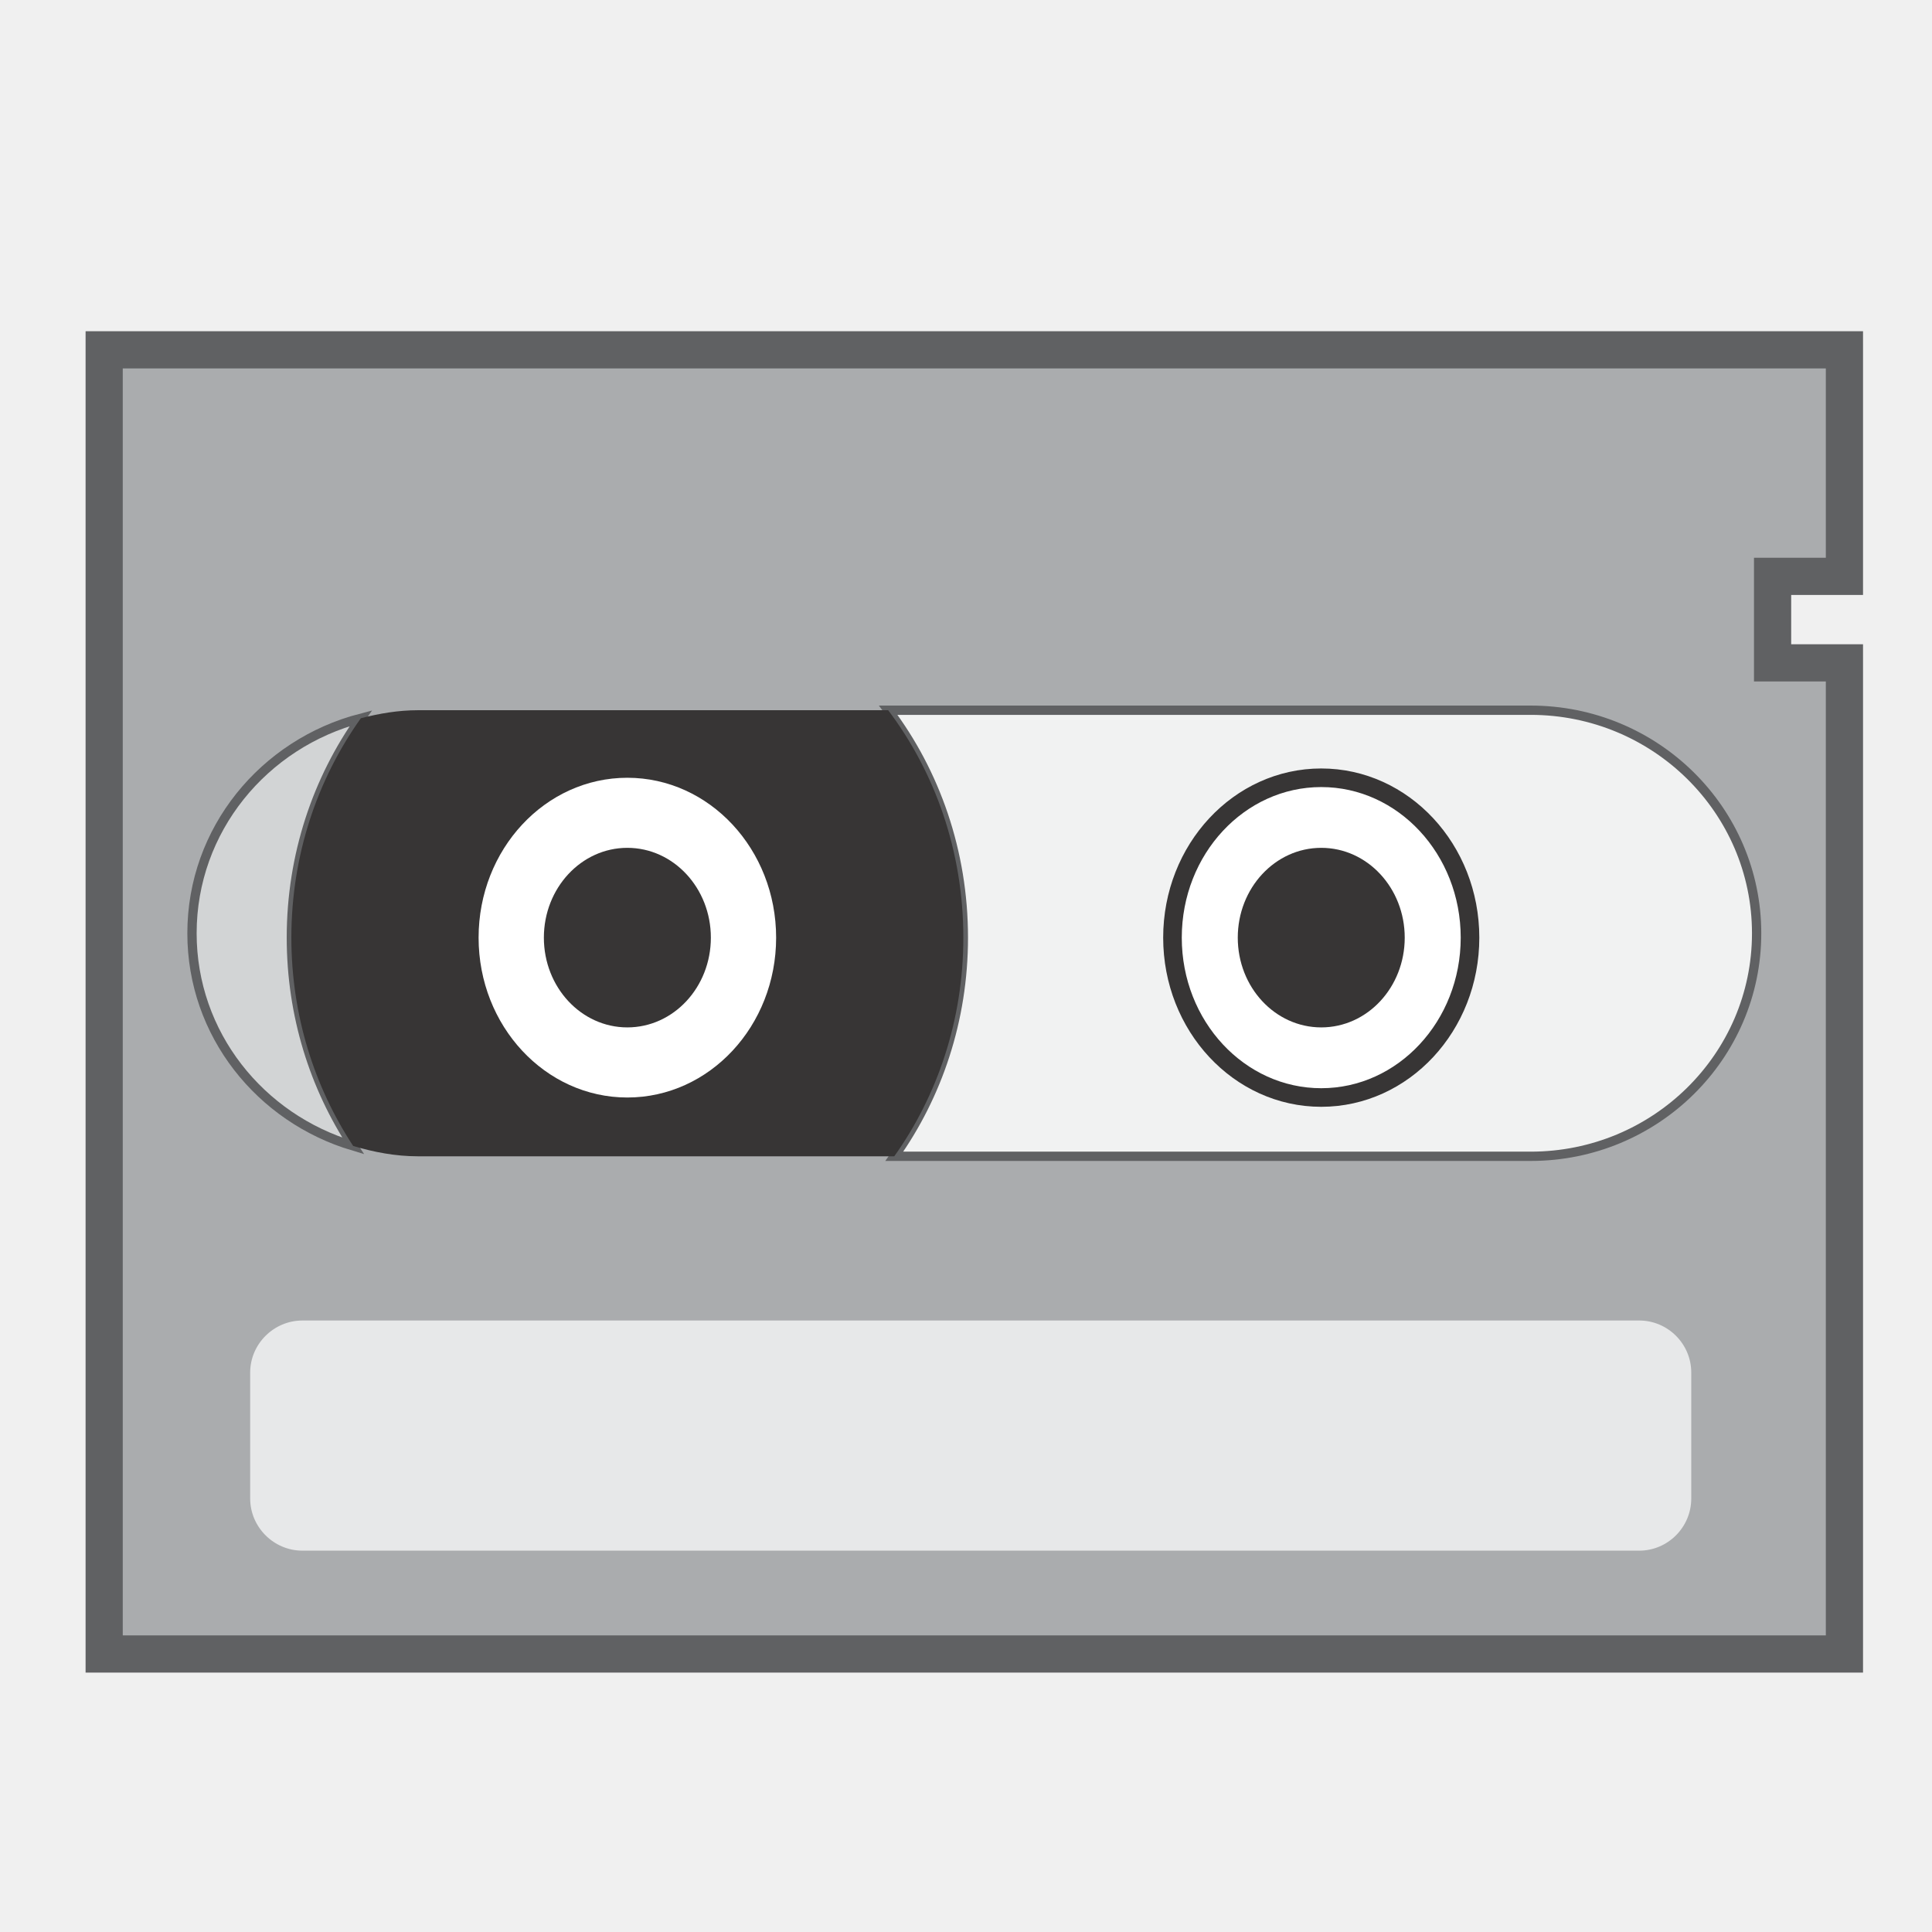
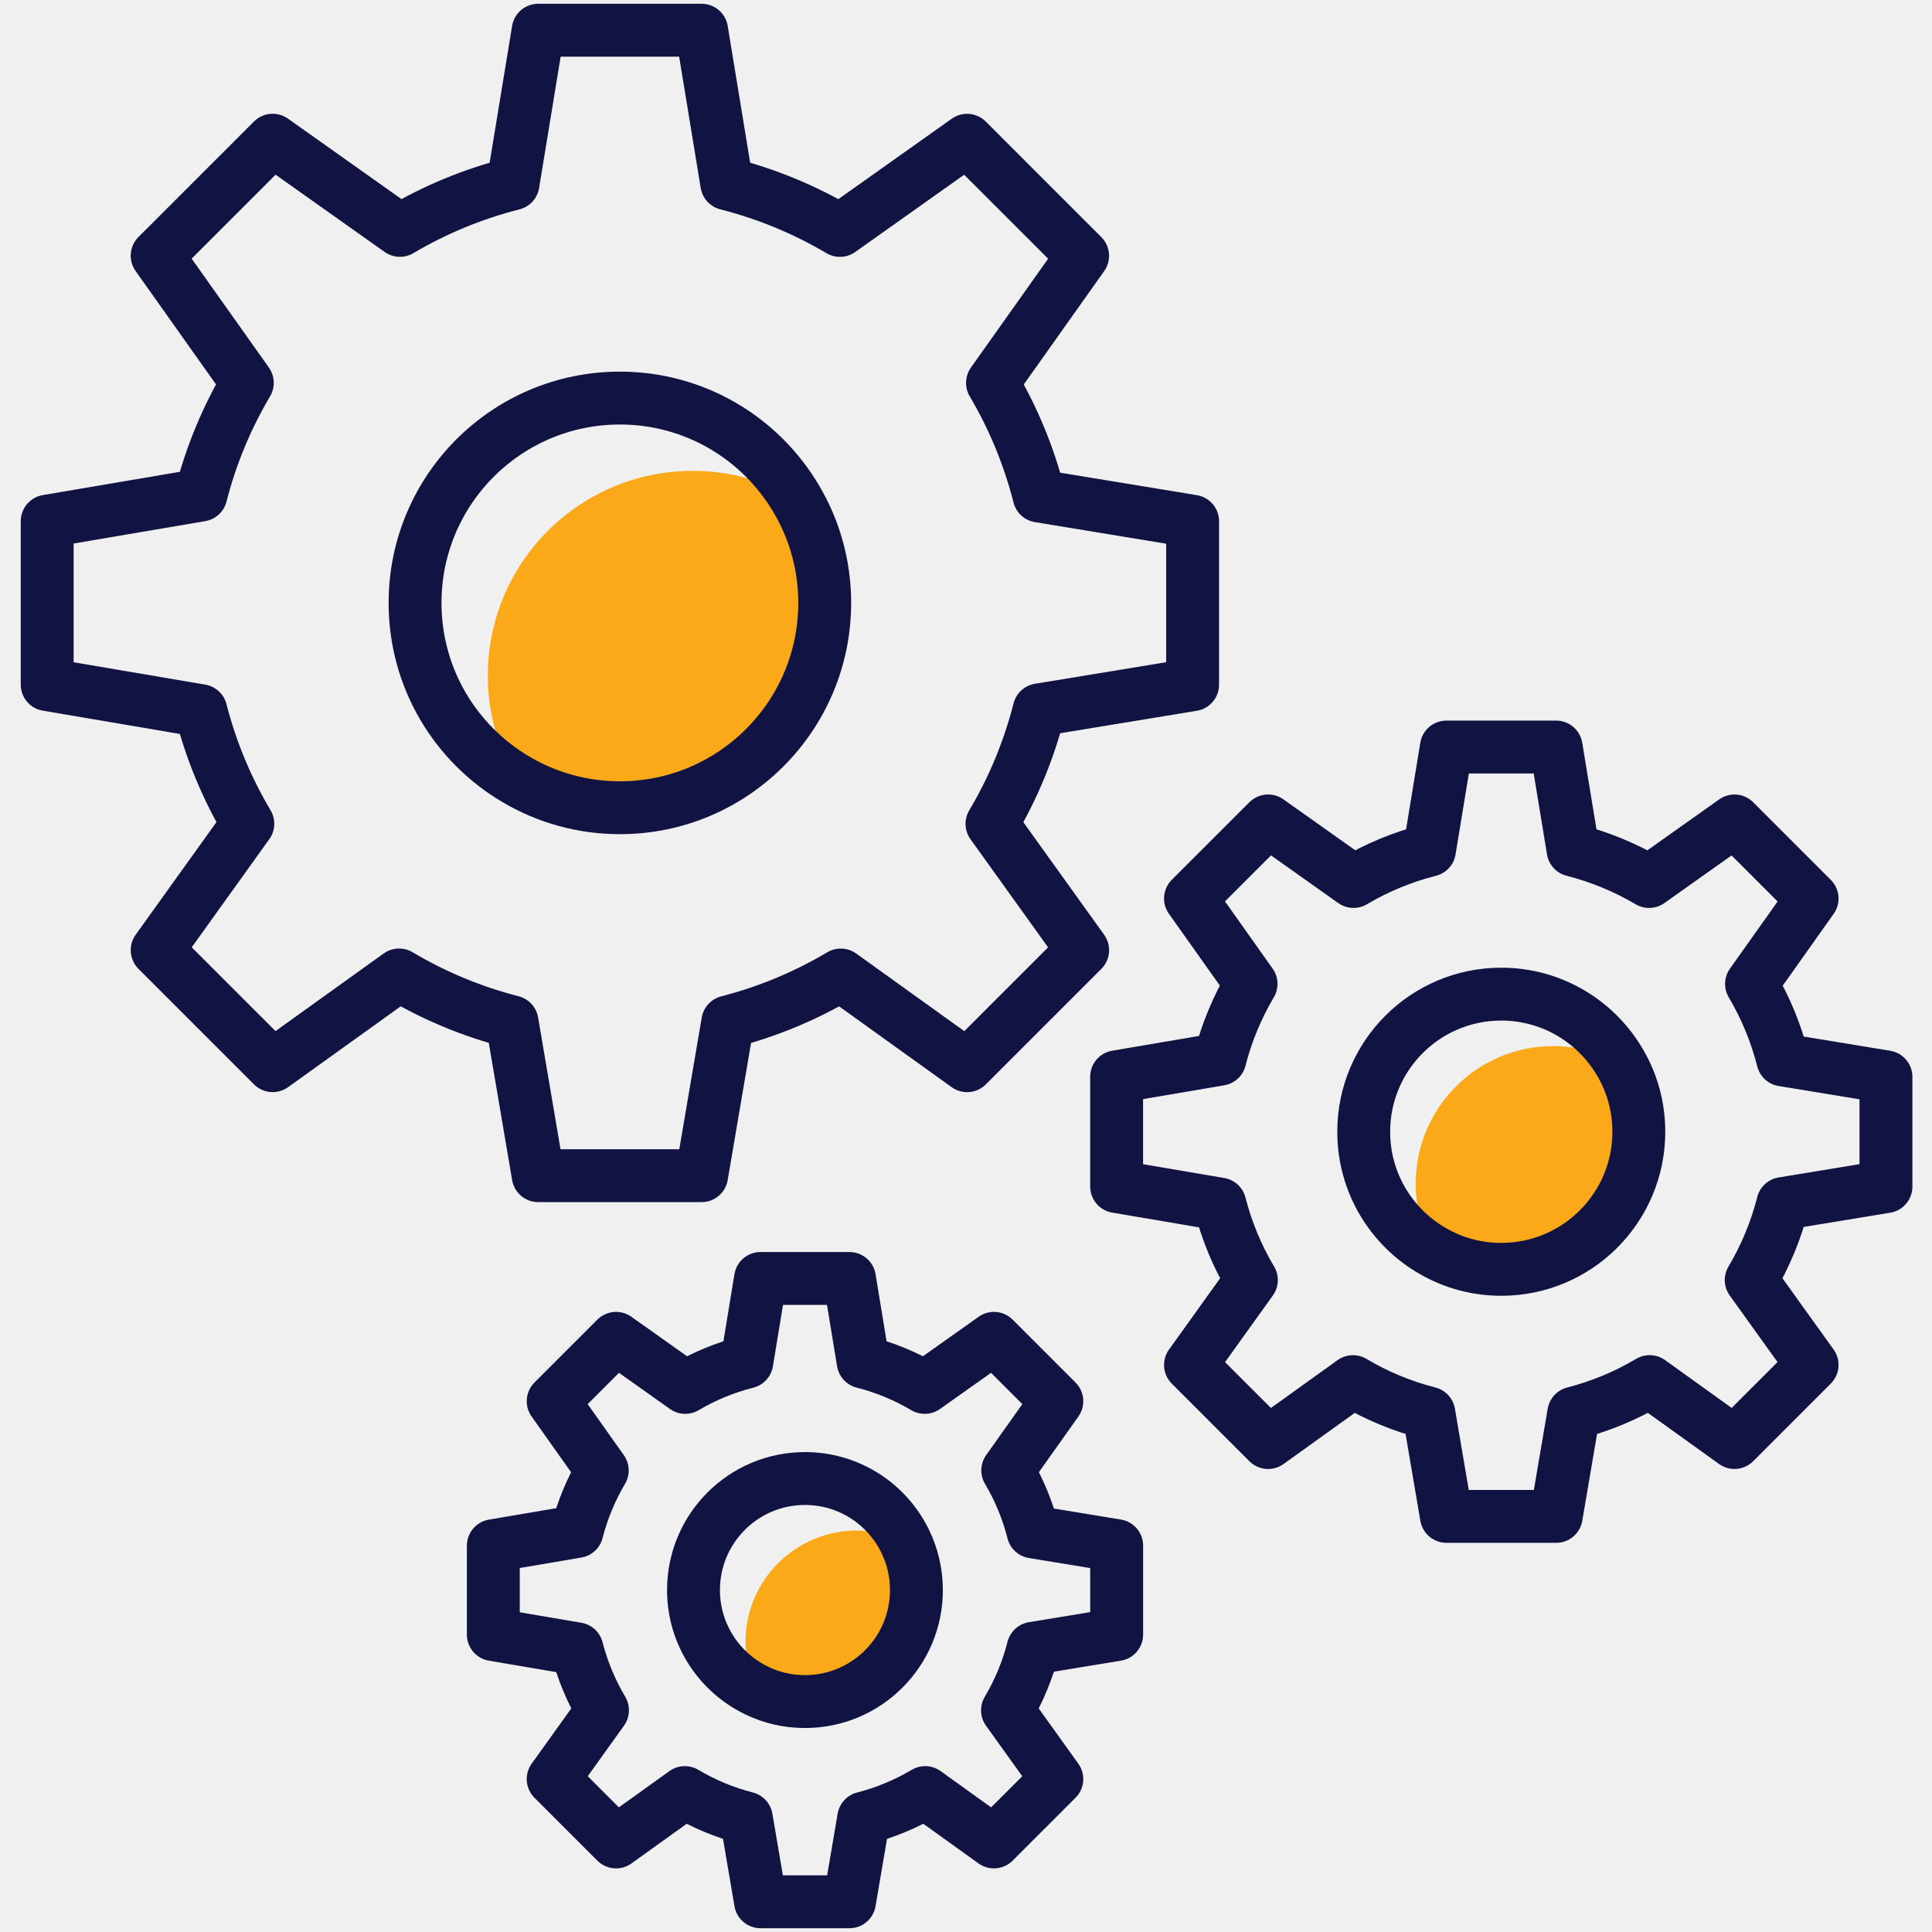
- <svg xmlns="http://www.w3.org/2000/svg" id="svg2" version="1.1" width="30" height="30" xml:space="preserve">
-   <defs id="defs6">
-     <clipPath clipPathUnits="userSpaceOnUse" id="clipPath20">
-       <path d="M 0,50 50,50 50,0 0,0 0,50 z" id="path22" />
-     </clipPath>
-   </defs>
-   <g id="g10" transform="matrix(1.25,0,0,-1.25,0,30)">
-     <g id="g12" transform="matrix(0,-0.4620117,0.4620117,0,23.13665,15.8403)">
-       <path d="m 0,0 0,-1.931 -2.327,0 0,1.931 -6.089,0 0,-46.791 35.064,0 L 26.648,0 0,0 z" style="fill:#aaacae;fill-opacity:1;fill-rule:nonzero;stroke:none" id="path14" />
+ <svg xmlns="http://www.w3.org/2000/svg" xml:space="preserve" style="enable-background:new 0 0 512 512;" viewBox="0 0 512 512" y="0px" x="0px" id="Layer_1" version="1.1">
+   <defs id="defs49">
+ 	
+ 	
+ 	
+ 	
+ </defs>
+   <style id="style10" type="text/css">
+ 	.st0{opacity:0.6;fill:#FBA919;}
+ 	.st1{fill:none;stroke:#111342;stroke-width:12.716;stroke-linecap:round;stroke-linejoin:round;stroke-miterlimit:10;}
+ 	.st2{fill:#FBA919;}
+ </style>
+   <g transform="matrix(1.102165,0,0,1.102165,-26.00236,-26.15983)" id="g22">
+     <g id="g16">
+       <path class="st1" d="m 83.18,221.8 -21.8,30.39 27.78,27.78 30.39,-21.81 c 8.37,4.98 17.48,8.8 27.16,11.28 l 6.29,36.98 h 39.29 l 6.3,-36.96 c 9.67,-2.49 18.79,-6.31 27.16,-11.29 l 30.38,21.81 27.78,-27.78 -21.8,-30.38 c 5.02,-8.44 8.86,-17.64 11.35,-27.4 l 36.89,-6.06 V 149.07 L 273.45,143 c -2.46,-9.69 -6.26,-18.81 -11.22,-27.2 L 283.9,85.24 256.12,57.46 225.55,79.14 c -8.38,-4.96 -17.51,-8.76 -27.2,-11.23 L 192.29,31 H 153 l -6.06,36.91 c -9.68,2.46 -18.81,6.26 -27.19,11.22 L 89.16,57.45 61.38,85.22 83.06,115.79 c -4.93,8.32 -8.71,17.38 -11.17,26.98 l -36.95,6.28 v 39.29 l 36.95,6.28 c 2.49,9.7 6.31,18.81 11.29,27.18 z" id="path14" />
    </g>
-     <g id="g16" transform="matrix(0,-0.4620117,0.4620117,0,0.1110401,21.49218)">
-       <g id="g18" clip-path="url(#clipPath20)">
-         <g id="g24" transform="translate(10.0684,47.4199)">
-           <path d="m 0,0 0,1.932 -6.09,0 0,-46.791 35.065,0 0,46.791 -26.649,0 L 2.326,0 0,0 z" style="fill:none;stroke:#606163;stroke-width:1;stroke-linecap:butt;stroke-linejoin:miter;stroke-miterlimit:4;stroke-opacity:1;stroke-dasharray:none" id="path26" />
-         </g>
-         <g id="g28" transform="translate(13.8828,9.4629)">
-           <path d="m 0,0 c 0.678,-2.606 2.996,-4.541 5.783,-4.541 2.712,0 4.973,1.834 5.719,4.335 C 9.916,-1.25 7.988,-1.869 5.9,-1.869 3.678,-1.869 1.639,-1.168 0,0" style="fill:#d2d4d5;fill-opacity:1;fill-rule:nonzero;stroke:none" id="path30" />
-         </g>
-         <g id="g32" transform="translate(13.8828,9.4629)">
-           <path d="m 0,0 c 0.678,-2.606 2.996,-4.541 5.783,-4.541 2.712,0 4.973,1.834 5.719,4.335 C 9.916,-1.25 7.988,-1.869 5.9,-1.869 3.678,-1.869 1.639,-1.168 0,0 z" style="fill:none;stroke:#606163;stroke-width:0.25;stroke-linecap:butt;stroke-linejoin:miter;stroke-miterlimit:4;stroke-opacity:1;stroke-dasharray:none" id="path34" />
-         </g>
-         <g id="g36" transform="translate(13.668,40.9141)">
-           <path d="m 0,0 0,-17.273 c 1.67,1.261 3.797,2.021 6.115,2.021 2.214,0 4.248,-0.697 5.879,-1.857 l 0,17.109 c 0,3.356 -2.683,6.077 -5.996,6.077 C 2.687,6.077 0,3.356 0,0" style="fill:#f1f2f2;fill-opacity:1;fill-rule:nonzero;stroke:none" id="path38" />
-         </g>
-         <g id="g40" transform="translate(13.668,40.9141)">
-           <path d="m 0,0 0,-17.273 c 1.67,1.261 3.797,2.021 6.115,2.021 2.214,0 4.248,-0.697 5.879,-1.857 l 0,17.109 c 0,3.356 -2.683,6.077 -5.996,6.077 C 2.687,6.077 0,3.356 0,0 z" style="fill:none;stroke:#606163;stroke-width:0.25;stroke-linecap:butt;stroke-linejoin:miter;stroke-miterlimit:4;stroke-opacity:1;stroke-dasharray:none" id="path42" />
-         </g>
-         <g id="g44" transform="translate(13.668,23.6406)">
-           <path d="m 0,0 0,-12.642 c 0,-0.534 0.089,-1.042 0.215,-1.536 1.639,-1.168 3.678,-1.869 5.9,-1.869 2.088,0 4.016,0.619 5.602,1.663 0.164,0.554 0.277,1.132 0.277,1.742 l 0,12.806 C 10.363,1.324 8.329,2.021 6.115,2.021 3.797,2.021 1.67,1.262 0,0" style="fill:#373535;fill-opacity:1;fill-rule:nonzero;stroke:none" id="path46" />
-         </g>
-         <g id="g48" transform="translate(19.7832,20.6279)">
-           <path d="M 0,0 C 2.374,0 4.298,-1.791 4.298,-4.001 4.298,-6.209 2.374,-8 0,-8 -2.374,-8 -4.299,-6.209 -4.299,-4.001 -4.299,-1.791 -2.374,0 0,0" style="fill:#ffffff;fill-opacity:1;fill-rule:nonzero;stroke:none" id="path50" />
-         </g>
-         <g id="g52" transform="translate(19.7832,18.873)">
-           <path d="m 0,0 c 1.333,0 2.413,-1.004 2.413,-2.246 0,-1.24 -1.08,-2.244 -2.413,-2.244 -1.332,0 -2.415,1.004 -2.415,2.244 C -2.415,-1.004 -1.332,0 0,0" style="fill:#373535;fill-opacity:1;fill-rule:nonzero;stroke:none" id="path54" />
-         </g>
-         <g id="g56" transform="translate(19.7832,39.2847)">
-           <path d="m 0,0 c 2.374,0 4.298,-1.791 4.298,-4 0,-2.209 -1.924,-4 -4.298,-4 -2.374,0 -4.299,1.791 -4.299,4 0,2.209 1.925,4 4.299,4" style="fill:#ffffff;fill-opacity:1;fill-rule:nonzero;stroke:none" id="path58" />
-         </g>
-         <g id="g60" transform="translate(19.7832,39.2847)">
-           <path d="m 0,0 c 2.374,0 4.298,-1.791 4.298,-4 0,-2.209 -1.924,-4 -4.298,-4 -2.374,0 -4.299,1.791 -4.299,4 0,2.209 1.925,4 4.299,4 z" style="fill:none;stroke:#373535;stroke-width:0.5;stroke-linecap:butt;stroke-linejoin:miter;stroke-miterlimit:4;stroke-opacity:1;stroke-dasharray:none" id="path62" />
-         </g>
-         <g id="g64" transform="translate(19.7832,37.5293)">
-           <path d="m 0,0 c 1.333,0 2.413,-1.003 2.413,-2.244 0,-1.242 -1.08,-2.245 -2.413,-2.245 -1.332,0 -2.415,1.003 -2.415,2.245 C -2.415,-1.003 -1.332,0 0,0" style="fill:#373535;fill-opacity:1;fill-rule:nonzero;stroke:none" id="path66" />
-         </g>
-         <g id="g68" transform="translate(34.8633,45.2334)">
-           <path d="m 0,0 c 0.771,0 1.402,-0.629 1.402,-1.399 l 0,-35.944 c 0,-0.769 -0.631,-1.404 -1.402,-1.404 l -3.387,0 c -0.769,0 -1.399,0.635 -1.399,1.404 l 0,35.944 c 0,0.77 0.63,1.399 1.399,1.399 L 0,0 z" style="fill:#e7e8e9;fill-opacity:1;fill-rule:nonzero;stroke:none" id="path70" />
-         </g>
-       </g>
+     <path class="st2" d="m 221.89,168.7 c 0,27.2 -22.05,49.25 -49.25,49.25 -9.1,0 -17.62,-2.47 -24.95,-6.8 -4.32,-7.32 -6.8,-15.85 -6.8,-24.95 0,-27.2 22.05,-49.25 49.25,-49.25 9.1,0 17.62,2.47 24.95,6.8 4.33,7.32 6.8,15.85 6.8,24.95 z" id="path18" />
+     <path class="st1" d="m 221.89,168.7 c 0,27.2 -22.05,49.25 -49.25,49.25 -9.1,0 -17.62,-2.47 -24.95,-6.8 -14.55,-8.55 -24.3,-24.35 -24.3,-42.45 0,-27.2 22.05,-49.25 49.25,-49.25 18.1,0 33.9,9.75 42.45,24.3 4.33,7.32 6.8,15.85 6.8,24.95 z" id="path20" />
+   </g>
+   <g transform="matrix(1.102165,0,0,1.102165,-26.00236,-26.15983)" id="g32">
+     <g id="g26">
+       <path class="st1" d="m 324.48,331.52 -14.64,20.41 18.66,18.66 20.41,-14.65 c 5.62,3.35 11.74,5.91 18.24,7.57 l 4.23,24.83 h 26.39 L 402,363.51 c 6.5,-1.67 12.62,-4.23 18.24,-7.58 l 20.4,14.65 18.66,-18.66 -14.64,-20.4 c 3.37,-5.67 5.95,-11.85 7.62,-18.4 l 24.78,-4.07 v -26.39 l -24.78,-4.07 c -1.65,-6.51 -4.2,-12.64 -7.54,-18.27 l 14.56,-20.53 -18.66,-18.66 -20.53,14.56 c -5.63,-3.33 -11.76,-5.88 -18.27,-7.54 l -4.08,-24.79 h -26.39 l -4.07,24.79 c -6.5,1.65 -12.63,4.2 -18.26,7.53 l -20.54,-14.56 -18.66,18.65 14.56,20.53 c -3.31,5.59 -5.85,11.67 -7.5,18.12 l -24.82,4.22 v 26.39 l 24.82,4.22 c 1.67,6.53 4.24,12.65 7.58,18.27 z" id="path24" />
    </g>
+     <path class="st2" d="m 417.64,295.87 c 0,18.25 -14.8,33.07 -33.07,33.07 -5.92,0 -11.48,-1.55 -16.28,-4.3 -2.75,-4.8 -4.3,-10.35 -4.3,-16.27 0,-18.28 14.8,-33.1 33.07,-33.1 5.92,0 11.47,1.55 16.28,4.3 2.75,4.8 4.3,10.38 4.3,16.3 z" id="path28" />
+     <path class="st1" d="m 417.64,295.87 c 0,18.25 -14.8,33.07 -33.07,33.07 -5.92,0 -11.48,-1.55 -16.28,-4.3 -10.03,-5.65 -16.8,-16.43 -16.8,-28.77 0,-18.28 14.8,-33.1 33.07,-33.1 12.35,0 23.1,6.78 28.78,16.8 2.75,4.8 4.3,10.38 4.3,16.3 z" id="path30" />
+   </g>
+   <g transform="matrix(1.102165,0,0,1.102165,-26.00236,-26.15983)" id="g42">
+     <g id="g36">
+       <path class="st1" d="m 168.46,434.96 -11.86,16.54 15.12,15.12 16.54,-11.87 c 4.56,2.71 9.51,4.79 14.78,6.14 l 3.42,20.12 h 21.38 l 3.43,-20.12 c 5.26,-1.35 10.22,-3.43 14.78,-6.14 l 16.53,11.87 15.12,-15.12 -11.86,-16.53 c 2.73,-4.59 4.82,-9.6 6.17,-14.91 l 20.08,-3.3 v -21.38 l -20.08,-3.3 c -1.34,-5.27 -3.4,-10.24 -6.11,-14.8 l 11.8,-16.63 -15.12,-15.12 -16.64,11.8 c -4.56,-2.7 -9.53,-4.77 -14.8,-6.11 l -3.3,-20.08 h -21.38 l -3.3,20.09 c -5.27,1.34 -10.24,3.4 -14.8,6.1 l -16.64,-11.8 -15.12,15.12 11.8,16.64 c -2.68,4.53 -4.74,9.46 -6.08,14.68 l -20.11,3.42 v 21.38 l 20.11,3.42 c 1.35,5.25 3.43,10.21 6.14,14.77 z" id="path34" />
+     </g>
+     <path class="st2" d="m 243.94,406.07 c 0,14.8 -12,26.8 -26.8,26.8 -4.17,0 -8.1,-0.95 -11.62,-2.65 0,0 0,0 -0.03,-0.03 -1.7,-3.53 -2.65,-7.47 -2.65,-11.63 0,-14.82 12,-26.82 26.8,-26.82 4.18,0 8.1,0.95 11.63,2.65 1.72,3.53 2.67,7.51 2.67,11.68 z" id="path38" />
+     <path class="st1" d="m 243.94,406.07 c 0,14.8 -12,26.8 -26.8,26.8 -4.17,0 -8.1,-0.95 -11.62,-2.65 0,0 0,0 -0.03,-0.03 -8.95,-4.32 -15.15,-13.5 -15.15,-24.13 0,-14.82 12,-26.82 26.8,-26.82 10.63,0 19.8,6.17 24.13,15.15 1.72,3.53 2.67,7.51 2.67,11.68 z" id="path40" />
  </g>
</svg>
